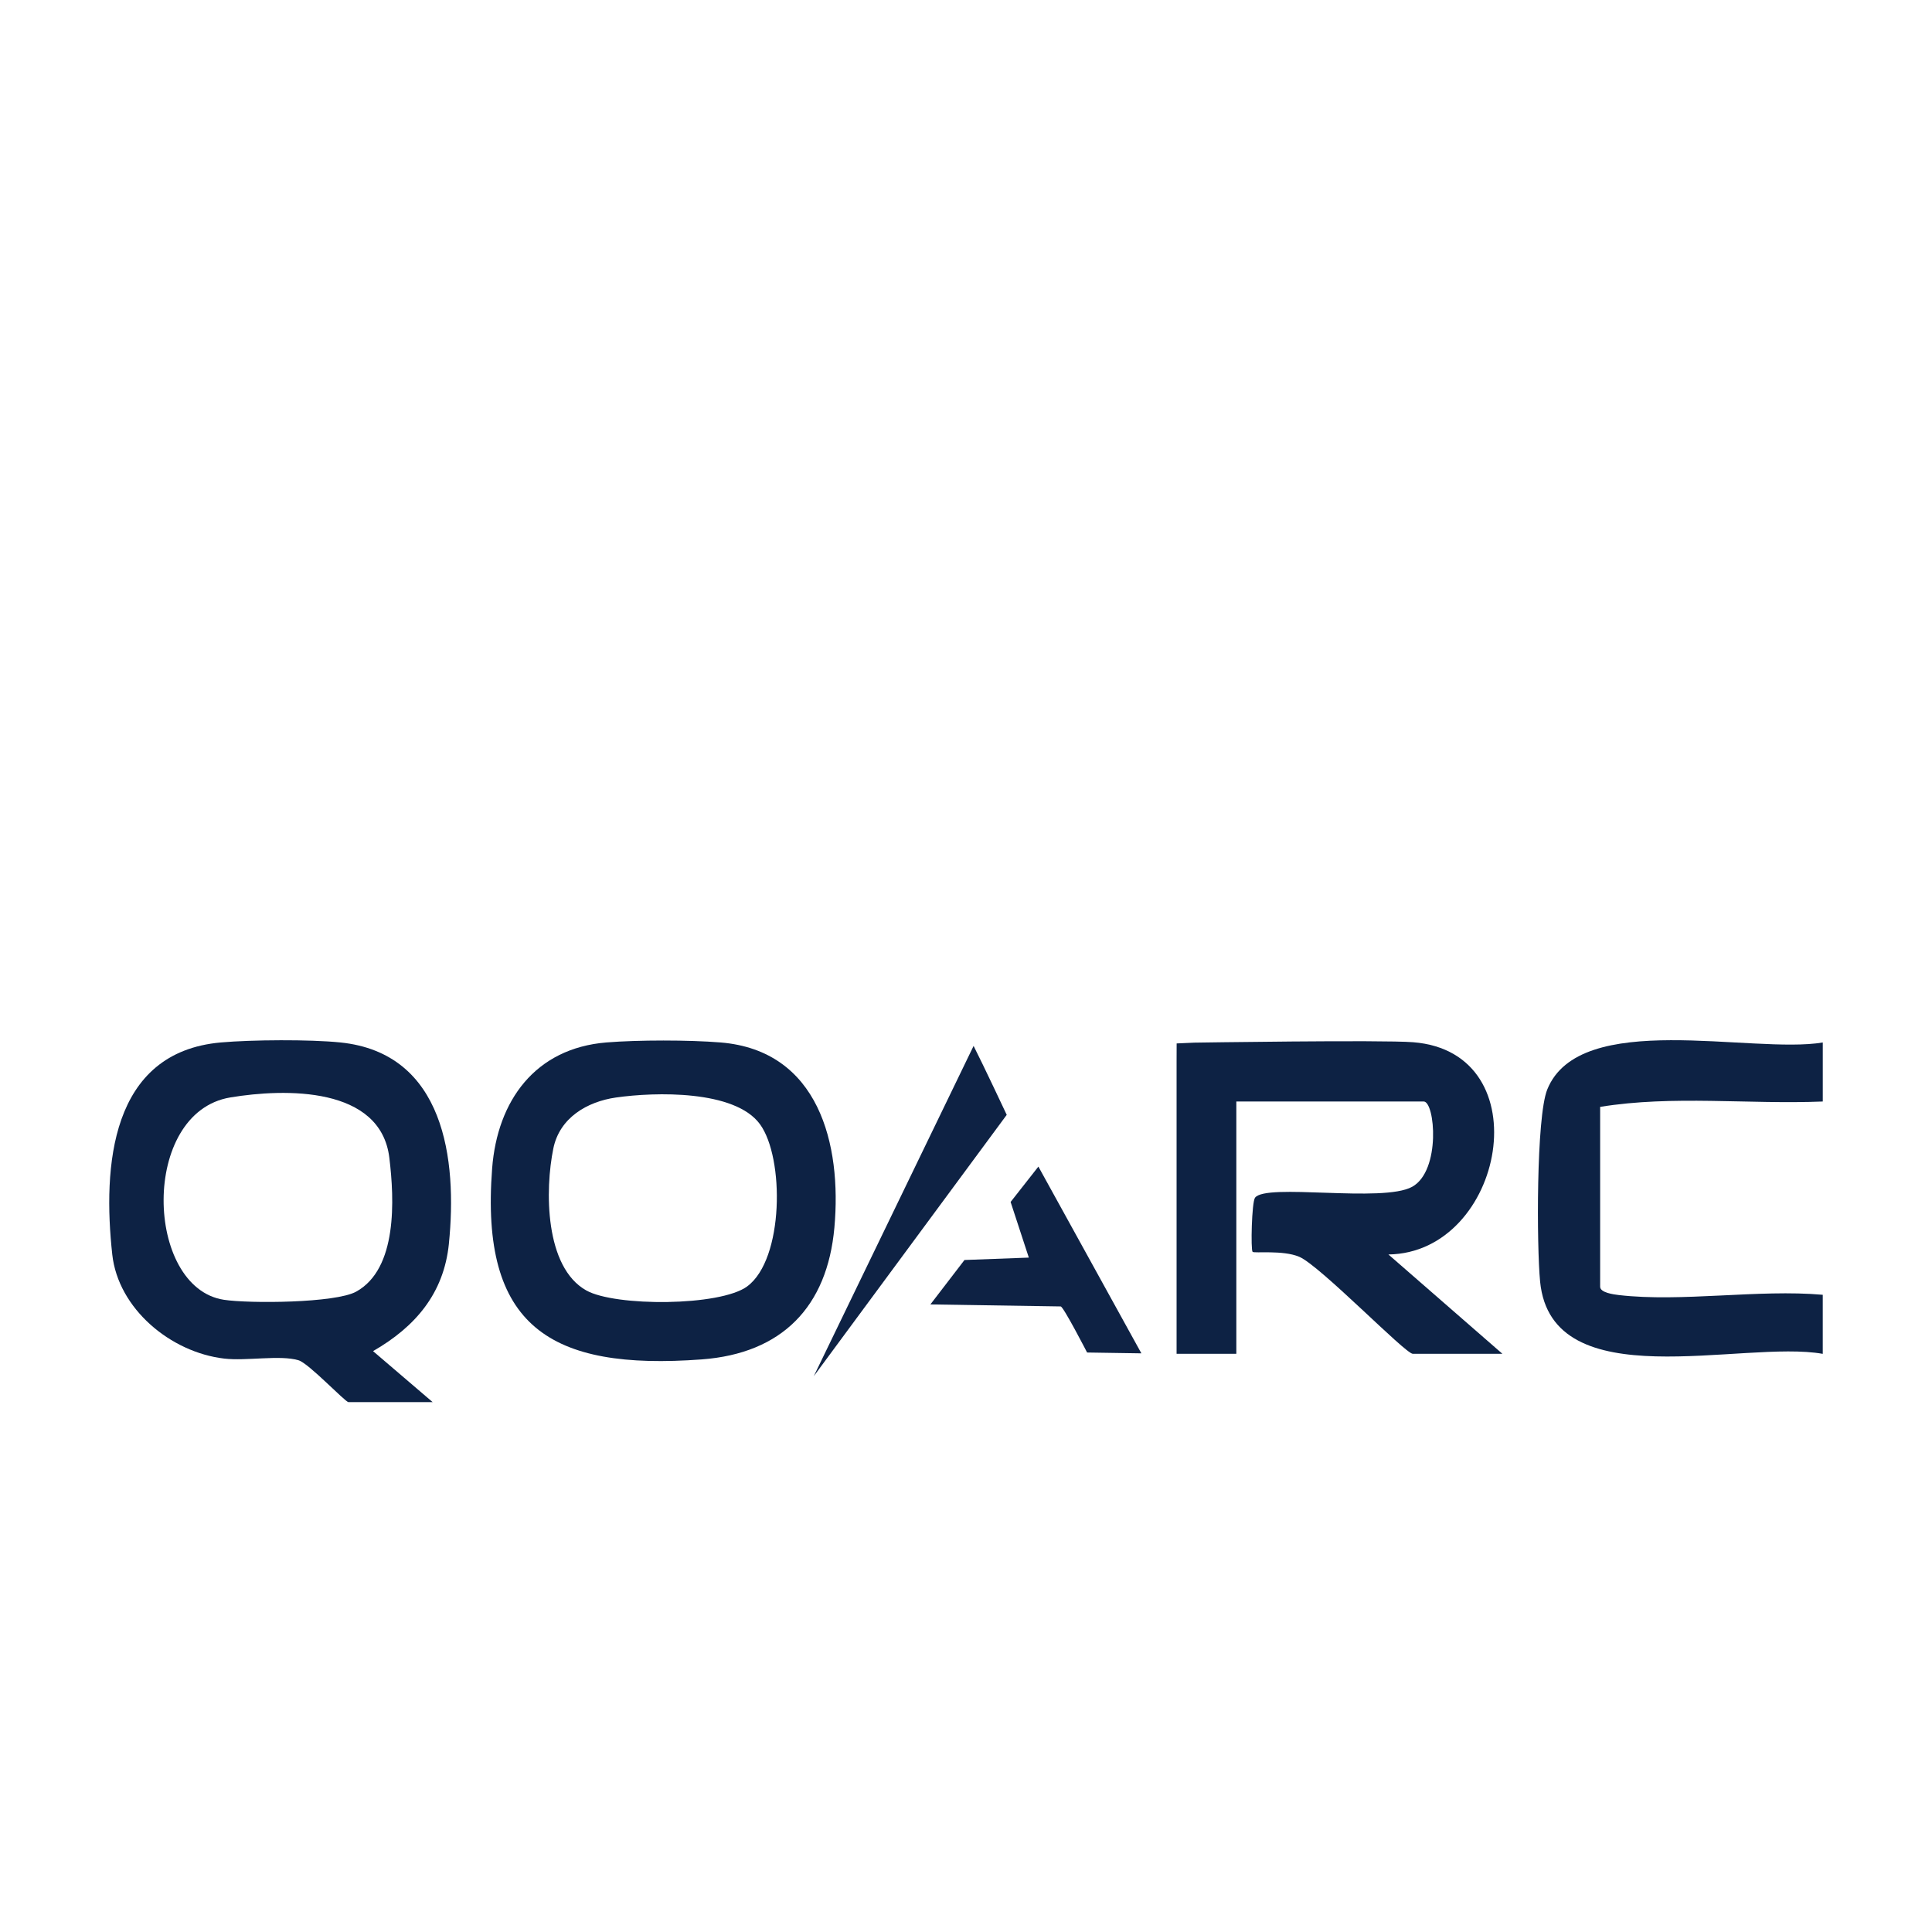
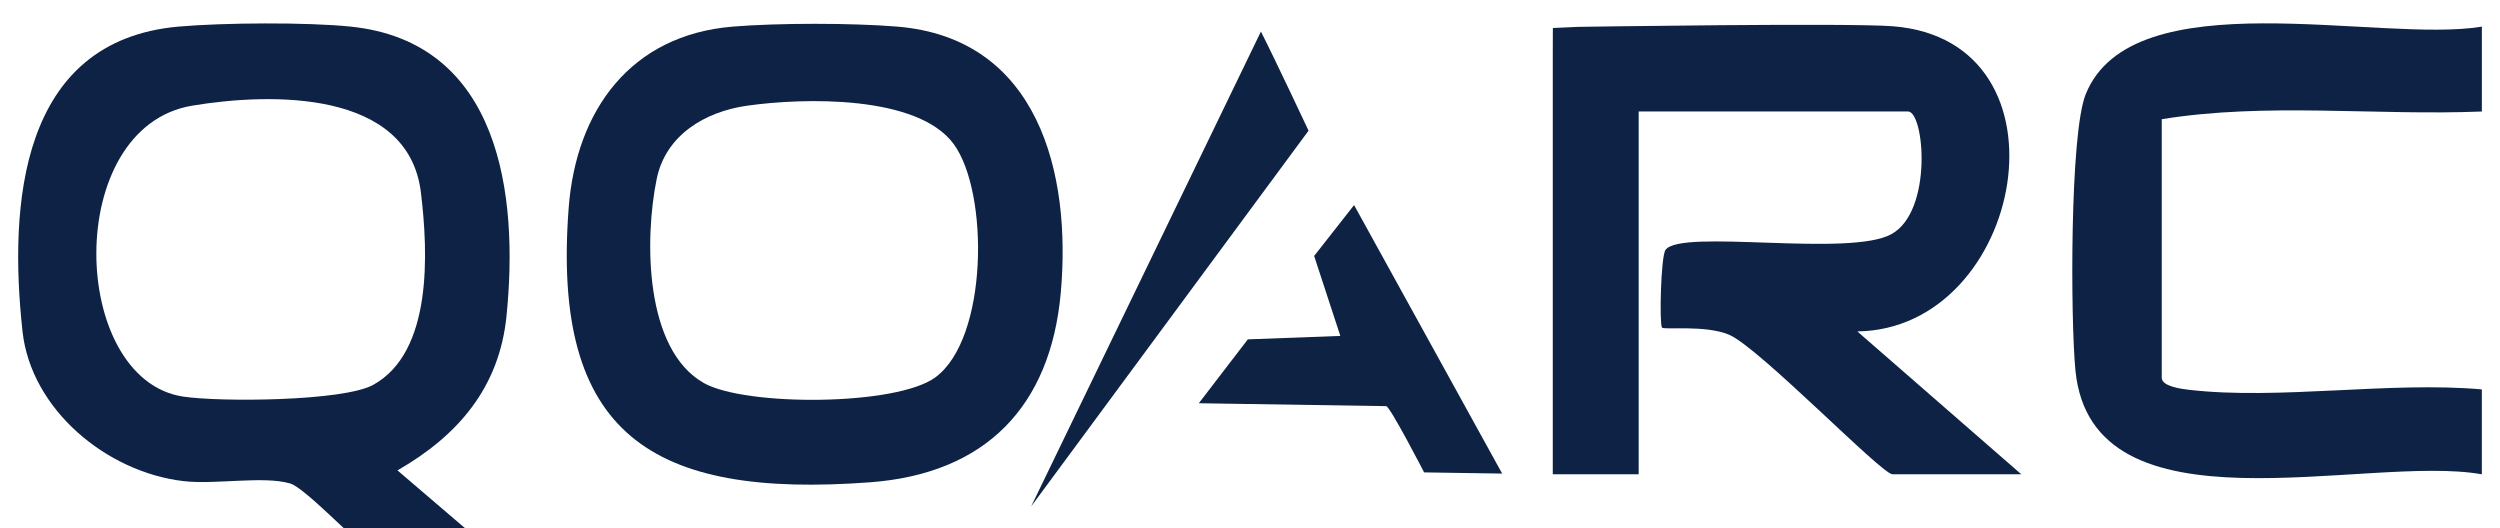
- <svg xmlns="http://www.w3.org/2000/svg" id="a" data-name="Layer 1" viewBox="0 0 1000 1000">
+ <svg xmlns="http://www.w3.org/2000/svg" id="a" data-name="Layer 1" viewBox="50 530 900 190">
  <defs>
    <style>
      .b {
        fill: #0d2244;
      }
      .c {
        fill: #0e2244;
      }
    </style>
  </defs>
  <g>
    <path class="b" d="M609,549.3l.03-9.22,9.13-.41s96.84-1.5,113.23-.22c66.8,5.21,47.37,109.06-12.75,109.86l59.01,51.42h-46.38c-3.89,0-48.01-45.65-58.81-50.23-8.41-3.57-23.26-1.7-24.12-2.55-1.01-.99-.46-25.57,1.24-27.98,5.47-7.76,66.14,2.77,81.37-5.7,14.99-8.33,11.8-44.14,5.94-44.14h-96.97v130.6h-30.92v-151.44Z" />
    <path class="b" d="M943.47,539.57v30.57c-38.21,1.56-77.61-3.35-115.24,2.78v93.09c0,3.04,6.86,3.98,9.69,4.31,32.46,3.77,72.25-3.08,105.54-.14v30.57c-41.56-7.44-140.34,23.38-146.3-37.37-1.78-18.17-2.06-85.14,3.69-99.44,16.79-41.72,105.9-18.24,142.6-24.35Z" />
    <path class="b" d="M232.34,643.74c4.41-43.48-2.18-98.65-56.18-104.17-15.83-1.62-45.82-1.41-61.83,0-57.35,5.06-61.18,64.4-56.22,109.76,3.07,28.06,30.2,50.63,57.94,53.87,11.55,1.35,28.86-1.99,38.47.87,5.3,1.58,24.17,21.67,25.86,21.67h43.57l-30.86-26.4c21.86-12.57,36.65-29.82,39.26-55.6ZM184.36,668.55c-10.77,5.95-55.27,6.22-68.45,4.22-40.95-6.23-43.42-96.98,3.31-104.74,28.47-4.73,77.81-5.71,82.3,31.22,2.63,21.61,4.25,57.47-17.16,69.3Z" />
    <path class="b" d="M372.9,539.57c-16.35-1.33-42.68-1.33-59.02,0-36.9,3.01-56.46,30.15-59.15,65.18-6.29,81.85,29.98,104.7,108.45,98.88,41.69-3.09,65.02-27.33,68.7-68.24,3.88-43.16-8.09-91.69-58.98-95.82ZM386.78,665.82c-14.1,10.39-68.34,10.49-83.3,2.12-21.58-12.08-21.47-52.15-17.06-73.56,3.26-15.82,17.44-24.16,32.41-26.31,20.23-2.9,61.5-3.98,74.51,13.8,12.74,17.4,12.44,69.93-6.57,83.94Z" />
  </g>
  <path class="c" d="M421.21,712.32l82.72-170.96c4.98,9.77,17.15,35.68,17.15,35.68l-99.87,135.28Z" />
  <path class="c" d="M481.57,675.17l17.65-23,33.3-1.24-9.43-28.79,14.38-18.31,53.31,96.66-28.1-.43s-12.28-23.83-13.67-23.85l-67.45-1.04Z" />
</svg>
